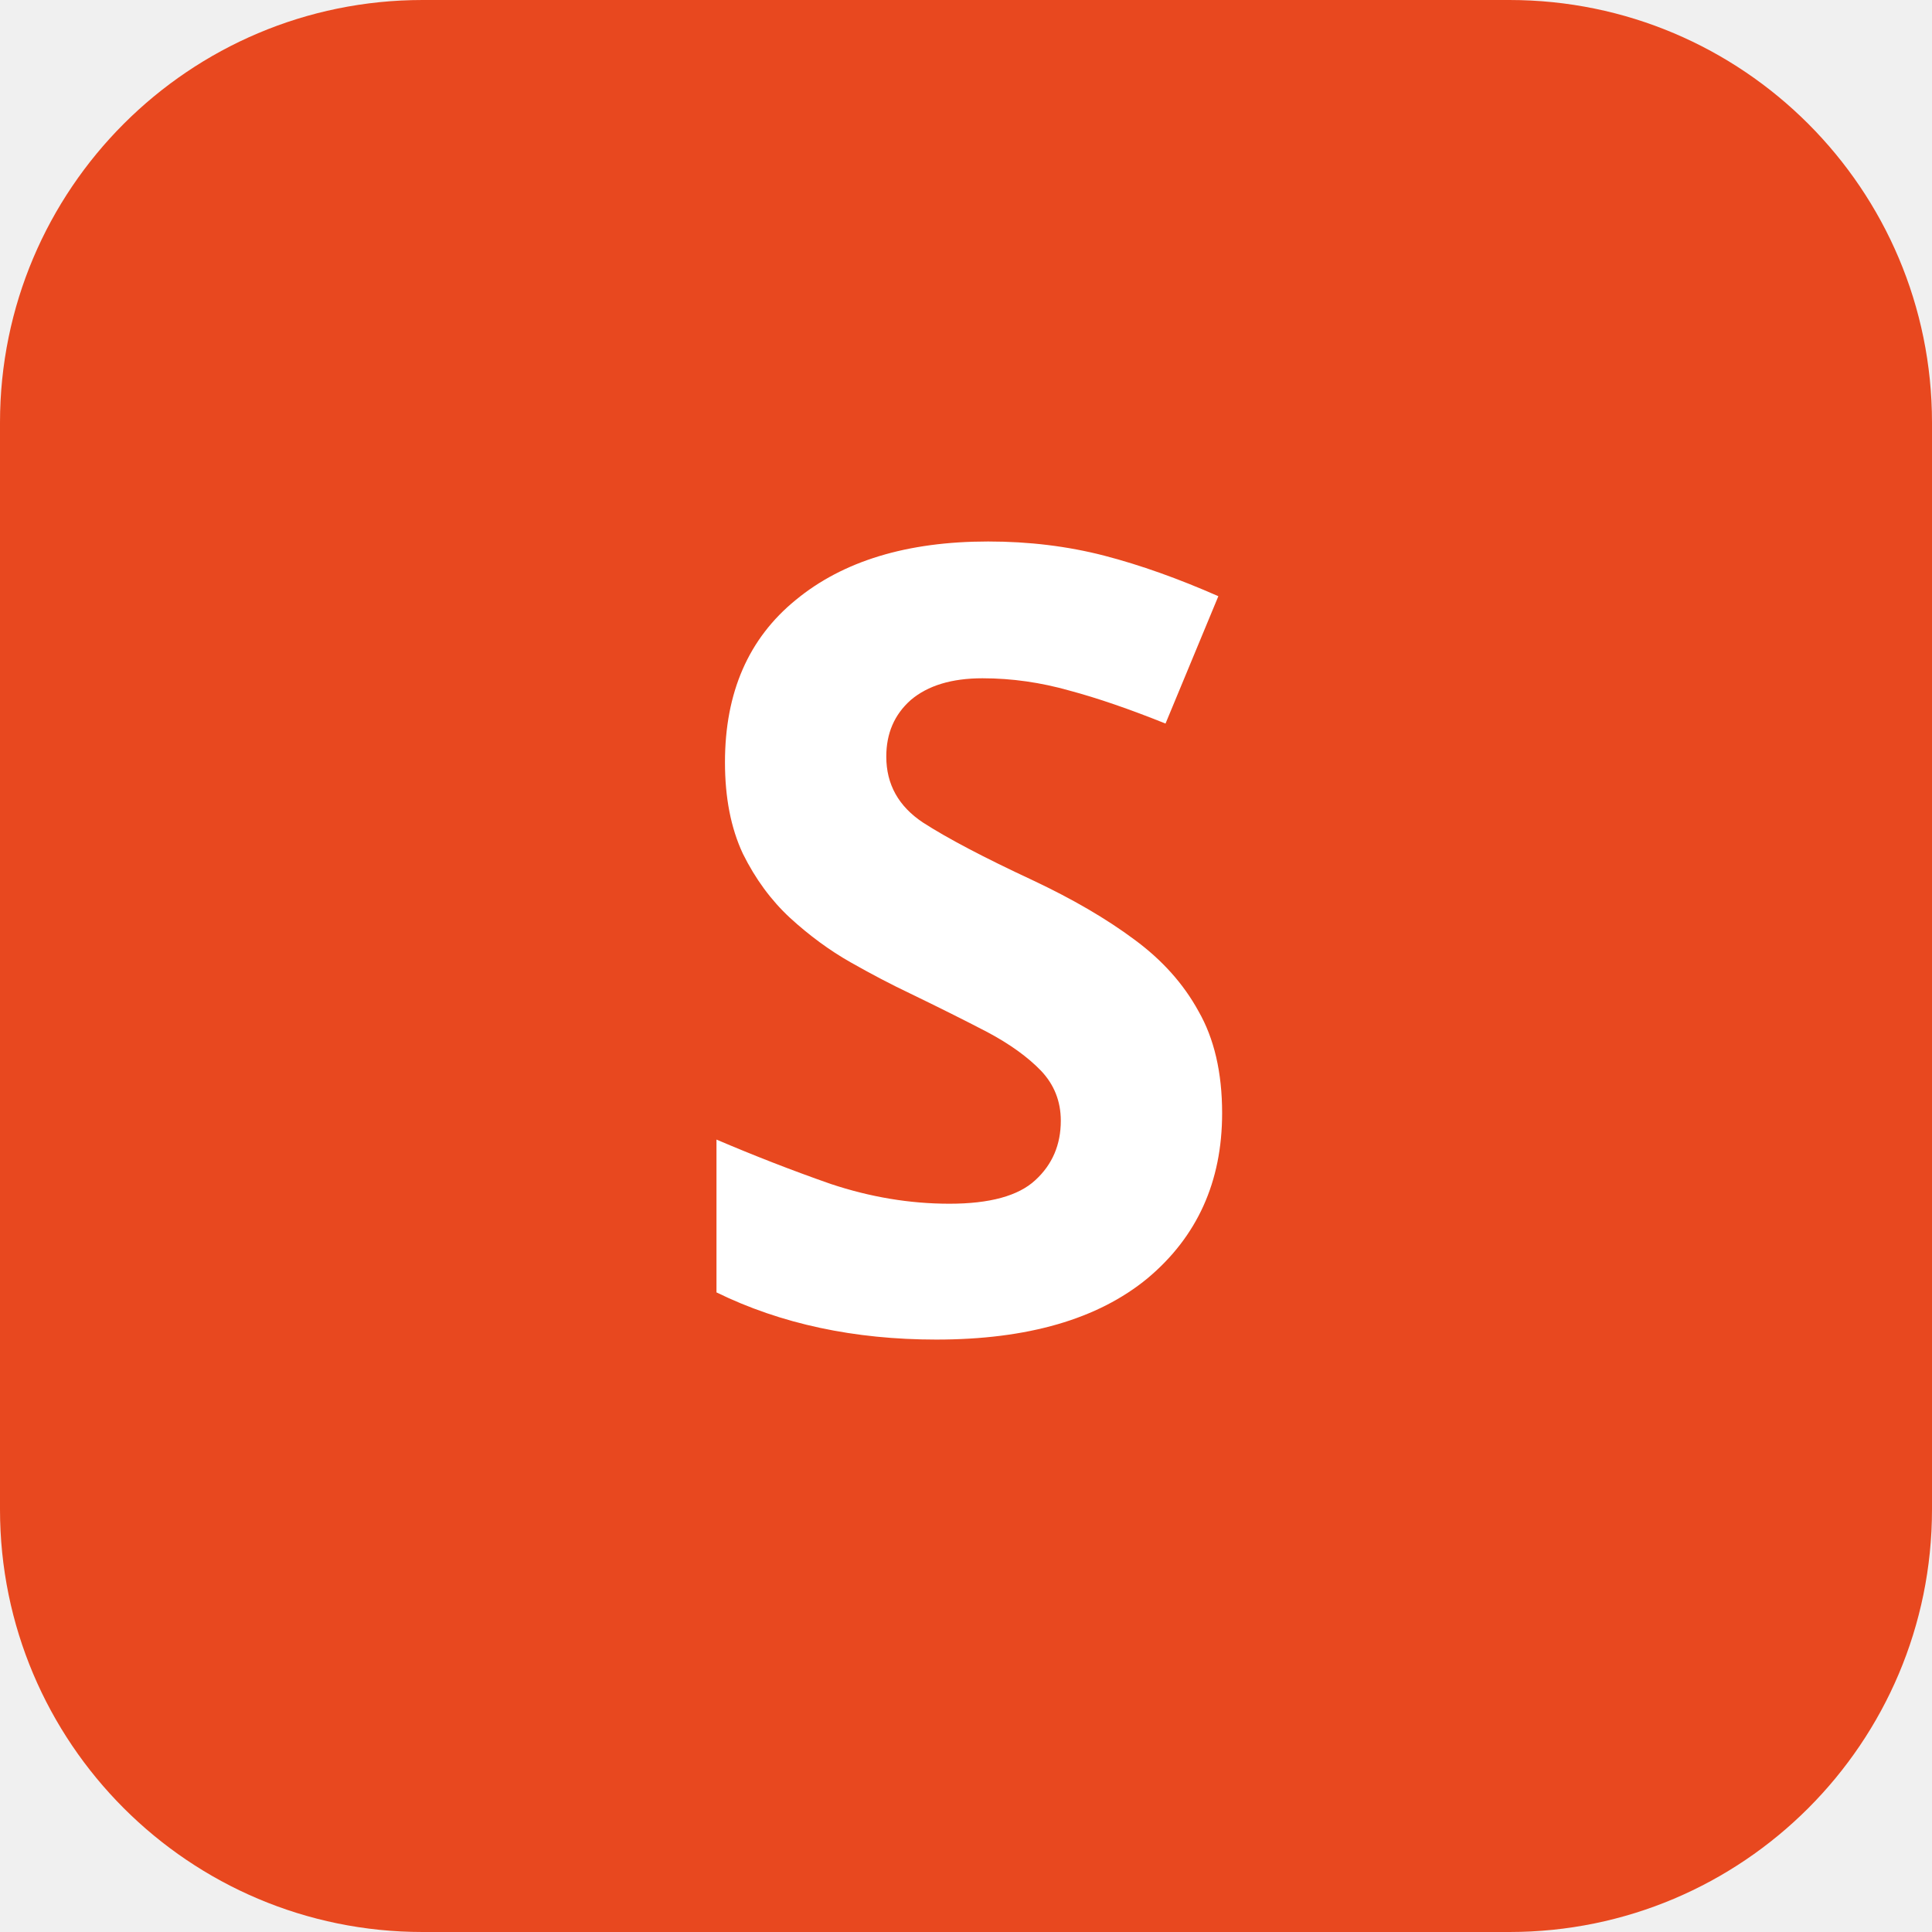
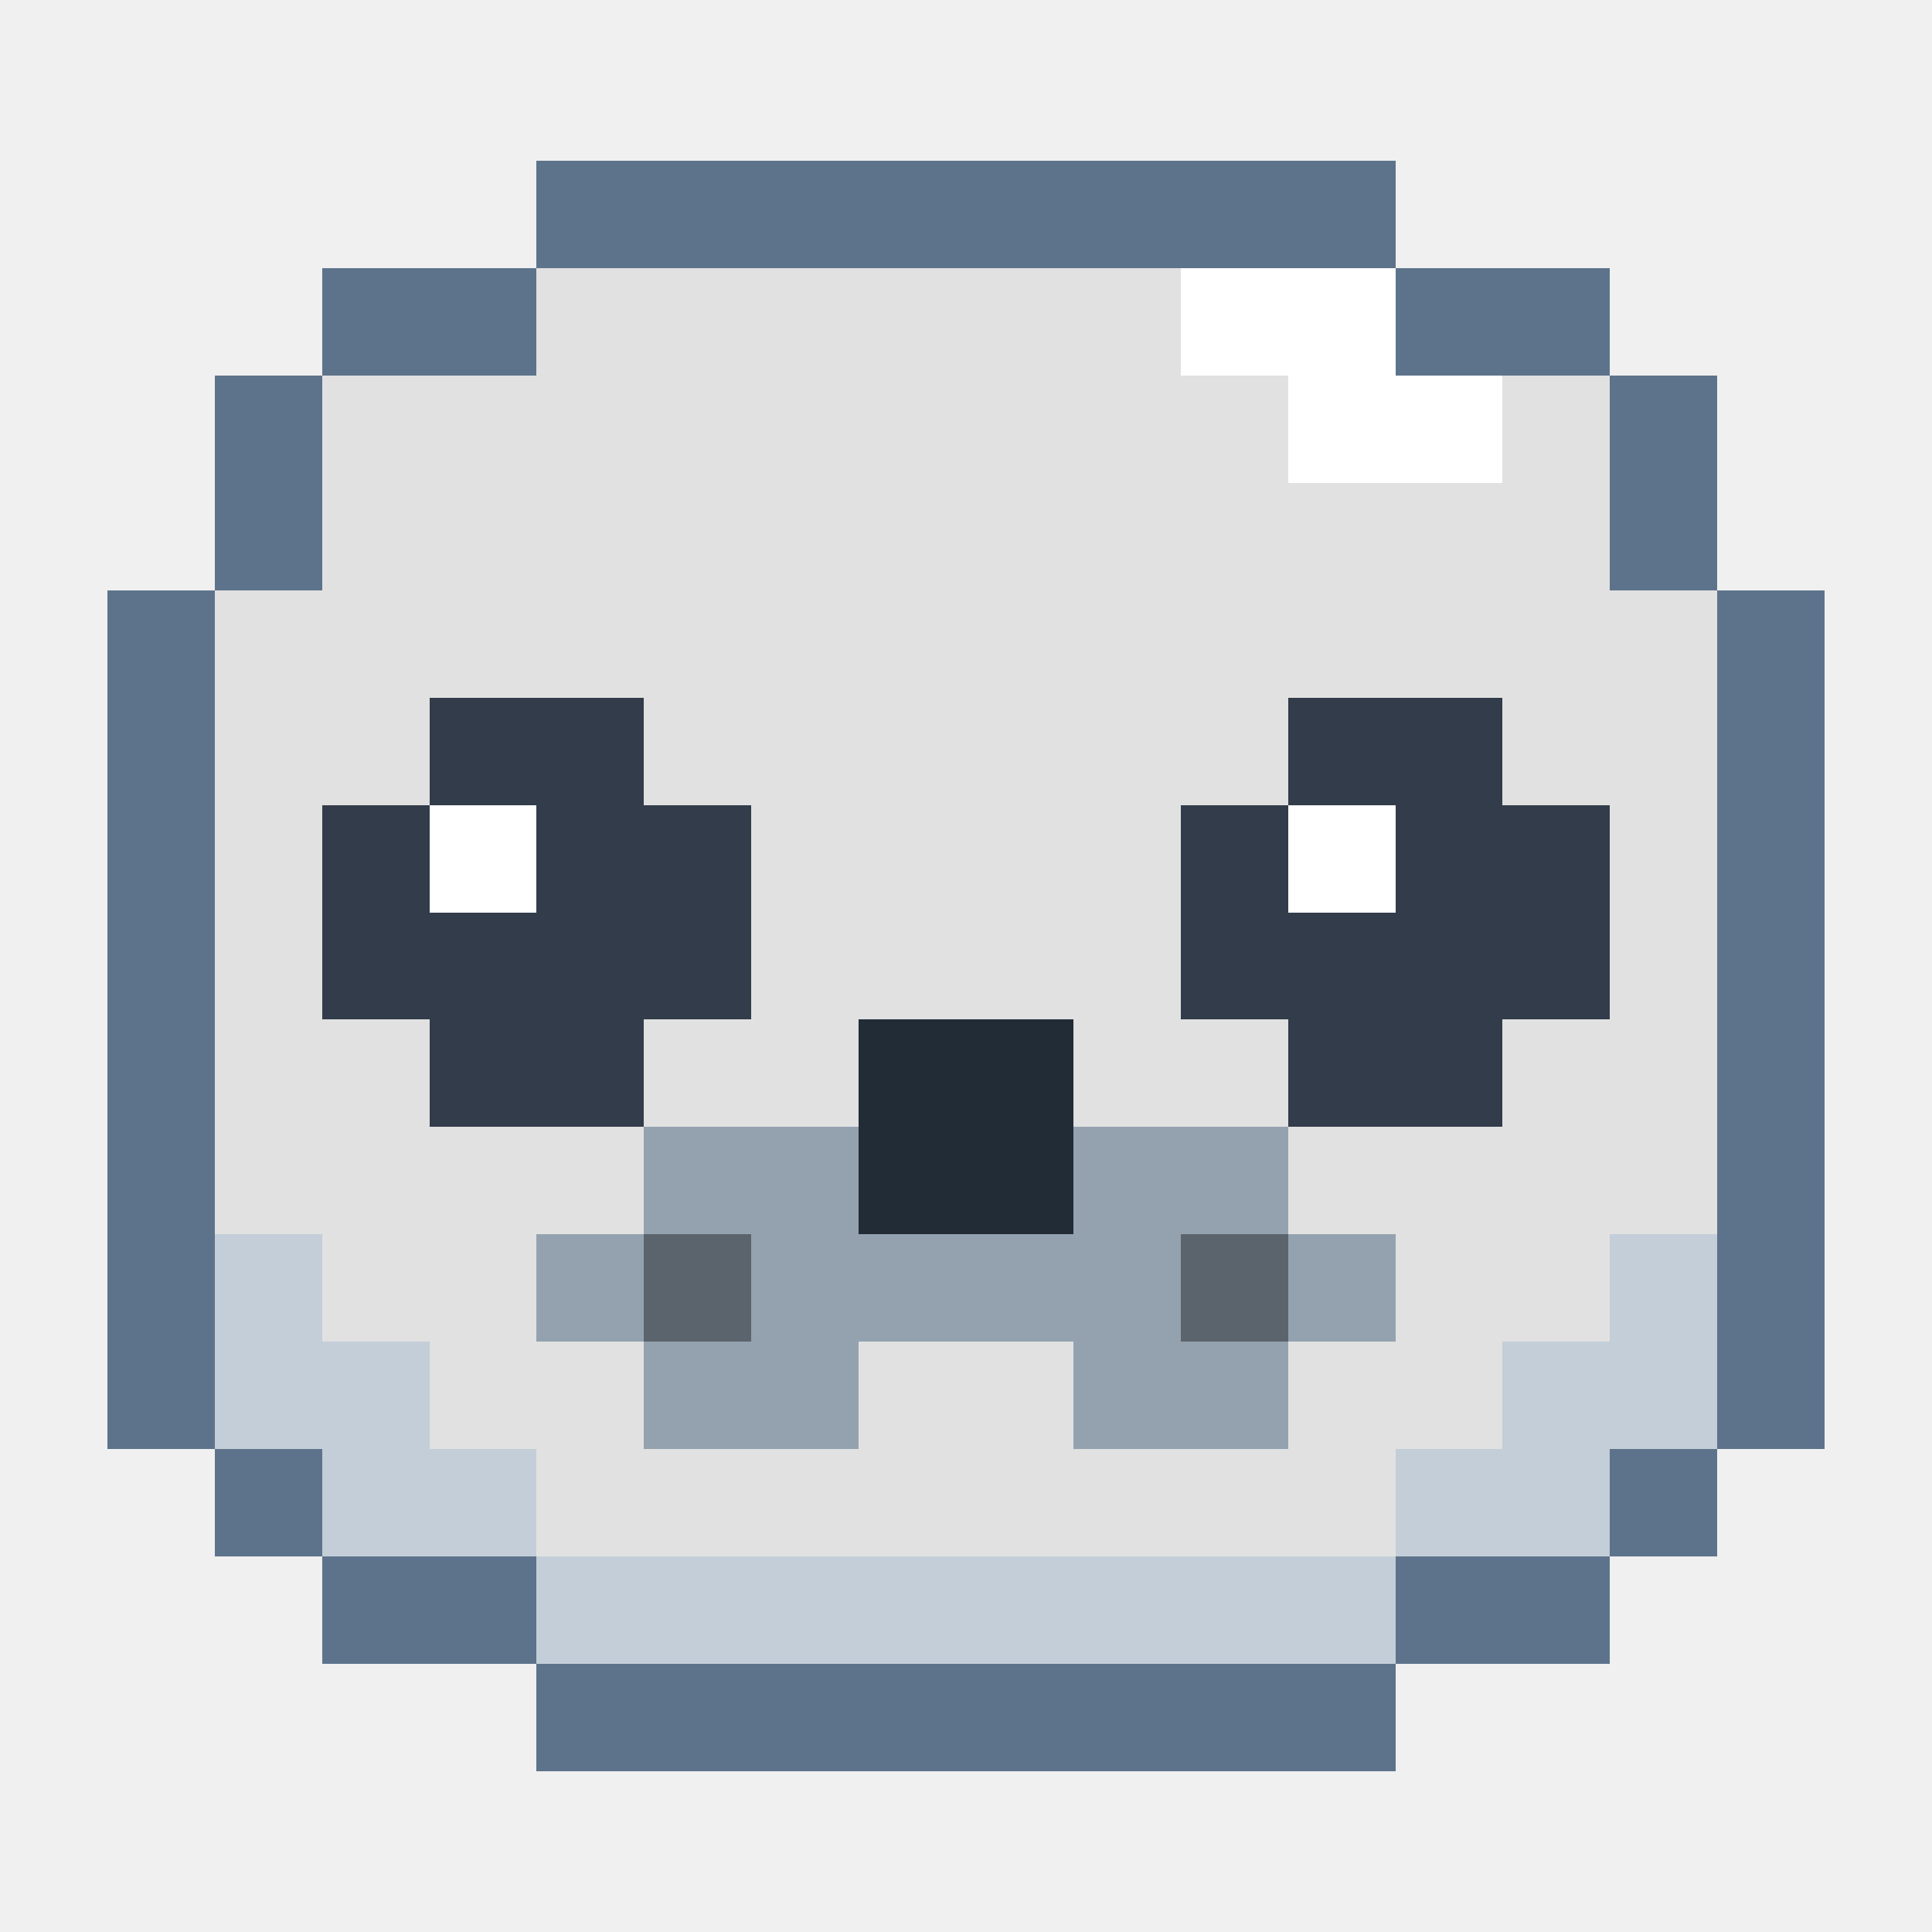
- <svg xmlns="http://www.w3.org/2000/svg" viewBox="0 0 32 32">
-   <rect width="32" height="32" rx="7" fill="#e8481f" />
-   <text x="16" y="22" font-family="system-ui,sans-serif" font-size="18" font-weight="700" fill="#fff" text-anchor="middle">S</text>
+ <svg xmlns="http://www.w3.org/2000/svg" viewBox="-1 -1.5 18 18" shape-rendering="crispEdges">
+   <rect x="4" y="0" width="8" height="1" fill="#5d738b" />
+   <rect x="2" y="1" width="2" height="1" fill="#5d738b" />
+   <rect x="4" y="1" width="6" height="1" fill="#e1e1e1" />
+   <rect x="10" y="1" width="2" height="1" fill="#ffffff" />
+   <rect x="12" y="1" width="2" height="1" fill="#5d738b" />
+   <rect x="1" y="2" width="1" height="1" fill="#5d738b" />
+   <rect x="2" y="2" width="9" height="1" fill="#e1e1e1" />
+   <rect x="11" y="2" width="2" height="1" fill="#ffffff" />
+   <rect x="13" y="2" width="1" height="1" fill="#e1e1e1" />
+   <rect x="14" y="2" width="1" height="1" fill="#5d738b" />
+   <rect x="1" y="3" width="1" height="1" fill="#5d738b" />
+   <rect x="2" y="3" width="12" height="1" fill="#e1e1e1" />
+   <rect x="14" y="3" width="1" height="1" fill="#5d738b" />
+   <rect x="0" y="4" width="1" height="1" fill="#5d738b" />
+   <rect x="1" y="4" width="14" height="1" fill="#e1e1e1" />
+   <rect x="15" y="4" width="1" height="1" fill="#5d738b" />
+   <rect x="0" y="5" width="1" height="1" fill="#5d738b" />
+   <rect x="1" y="5" width="2" height="1" fill="#e1e1e1" />
+   <rect x="3" y="5" width="2" height="1" fill="#323c4a" />
+   <rect x="5" y="5" width="6" height="1" fill="#e1e1e1" />
+   <rect x="11" y="5" width="2" height="1" fill="#323c4a" />
+   <rect x="13" y="5" width="2" height="1" fill="#e1e1e1" />
+   <rect x="15" y="5" width="1" height="1" fill="#5d738b" />
+   <rect x="0" y="6" width="1" height="1" fill="#5d738b" />
+   <rect x="1" y="6" width="1" height="1" fill="#e1e1e1" />
+   <rect x="2" y="6" width="1" height="1" fill="#323c4a" />
+   <rect x="3" y="6" width="1" height="1" fill="#ffffff" />
+   <rect x="4" y="6" width="2" height="1" fill="#323c4a" />
+   <rect x="6" y="6" width="4" height="1" fill="#e1e1e1" />
+   <rect x="10" y="6" width="1" height="1" fill="#323c4a" />
+   <rect x="11" y="6" width="1" height="1" fill="#ffffff" />
+   <rect x="12" y="6" width="2" height="1" fill="#323c4a" />
+   <rect x="14" y="6" width="1" height="1" fill="#e1e1e1" />
+   <rect x="15" y="6" width="1" height="1" fill="#5d738b" />
+   <rect x="0" y="7" width="1" height="1" fill="#5d738b" />
+   <rect x="1" y="7" width="1" height="1" fill="#e1e1e1" />
+   <rect x="2" y="7" width="4" height="1" fill="#323c4a" />
+   <rect x="6" y="7" width="4" height="1" fill="#e1e1e1" />
+   <rect x="10" y="7" width="4" height="1" fill="#323c4a" />
+   <rect x="14" y="7" width="1" height="1" fill="#e1e1e1" />
+   <rect x="15" y="7" width="1" height="1" fill="#5d738b" />
+   <rect x="0" y="8" width="1" height="1" fill="#5d738b" />
+   <rect x="1" y="8" width="2" height="1" fill="#e1e1e1" />
+   <rect x="3" y="8" width="2" height="1" fill="#323c4a" />
+   <rect x="5" y="8" width="2" height="1" fill="#e1e1e1" />
+   <rect x="7" y="8" width="2" height="1" fill="#222c36" />
+   <rect x="9" y="8" width="2" height="1" fill="#e1e1e1" />
+   <rect x="11" y="8" width="2" height="1" fill="#323c4a" />
+   <rect x="13" y="8" width="2" height="1" fill="#e1e1e1" />
+   <rect x="15" y="8" width="1" height="1" fill="#5d738b" />
+   <rect x="0" y="9" width="1" height="1" fill="#5d738b" />
+   <rect x="1" y="9" width="4" height="1" fill="#e1e1e1" />
+   <rect x="5" y="9" width="2" height="1" fill="#94a2b0" />
+   <rect x="7" y="9" width="2" height="1" fill="#222c36" />
+   <rect x="9" y="9" width="2" height="1" fill="#94a2b0" />
+   <rect x="11" y="9" width="4" height="1" fill="#e1e1e1" />
+   <rect x="15" y="9" width="1" height="1" fill="#5d738b" />
+   <rect x="0" y="10" width="1" height="1" fill="#5d738b" />
+   <rect x="1" y="10" width="1" height="1" fill="#c3ced9" />
+   <rect x="2" y="10" width="2" height="1" fill="#e1e1e1" />
+   <rect x="4" y="10" width="1" height="1" fill="#94a2b0" />
+   <rect x="5" y="10" width="1" height="1" fill="#5b646d" />
+   <rect x="6" y="10" width="4" height="1" fill="#94a2b0" />
+   <rect x="10" y="10" width="1" height="1" fill="#5b646d" />
+   <rect x="11" y="10" width="1" height="1" fill="#94a2b0" />
+   <rect x="12" y="10" width="2" height="1" fill="#e1e1e1" />
+   <rect x="14" y="10" width="1" height="1" fill="#c3ced9" />
+   <rect x="15" y="10" width="1" height="1" fill="#5d738b" />
+   <rect x="0" y="11" width="1" height="1" fill="#5d738b" />
+   <rect x="1" y="11" width="2" height="1" fill="#c3ced9" />
+   <rect x="3" y="11" width="2" height="1" fill="#e1e1e1" />
+   <rect x="5" y="11" width="2" height="1" fill="#94a2b0" />
+   <rect x="7" y="11" width="2" height="1" fill="#e1e1e1" />
+   <rect x="9" y="11" width="2" height="1" fill="#94a2b0" />
+   <rect x="11" y="11" width="2" height="1" fill="#e1e1e1" />
+   <rect x="13" y="11" width="2" height="1" fill="#c3ced9" />
+   <rect x="15" y="11" width="1" height="1" fill="#5d738b" />
+   <rect x="1" y="12" width="1" height="1" fill="#5d738b" />
+   <rect x="2" y="12" width="2" height="1" fill="#c3ced9" />
+   <rect x="4" y="12" width="8" height="1" fill="#e1e1e1" />
+   <rect x="12" y="12" width="2" height="1" fill="#c3ced9" />
+   <rect x="14" y="12" width="1" height="1" fill="#5d738b" />
+   <rect x="2" y="13" width="2" height="1" fill="#5d738b" />
+   <rect x="4" y="13" width="8" height="1" fill="#c3ced9" />
+   <rect x="12" y="13" width="2" height="1" fill="#5d738b" />
+   <rect x="4" y="14" width="8" height="1" fill="#5d738b" />
</svg>
